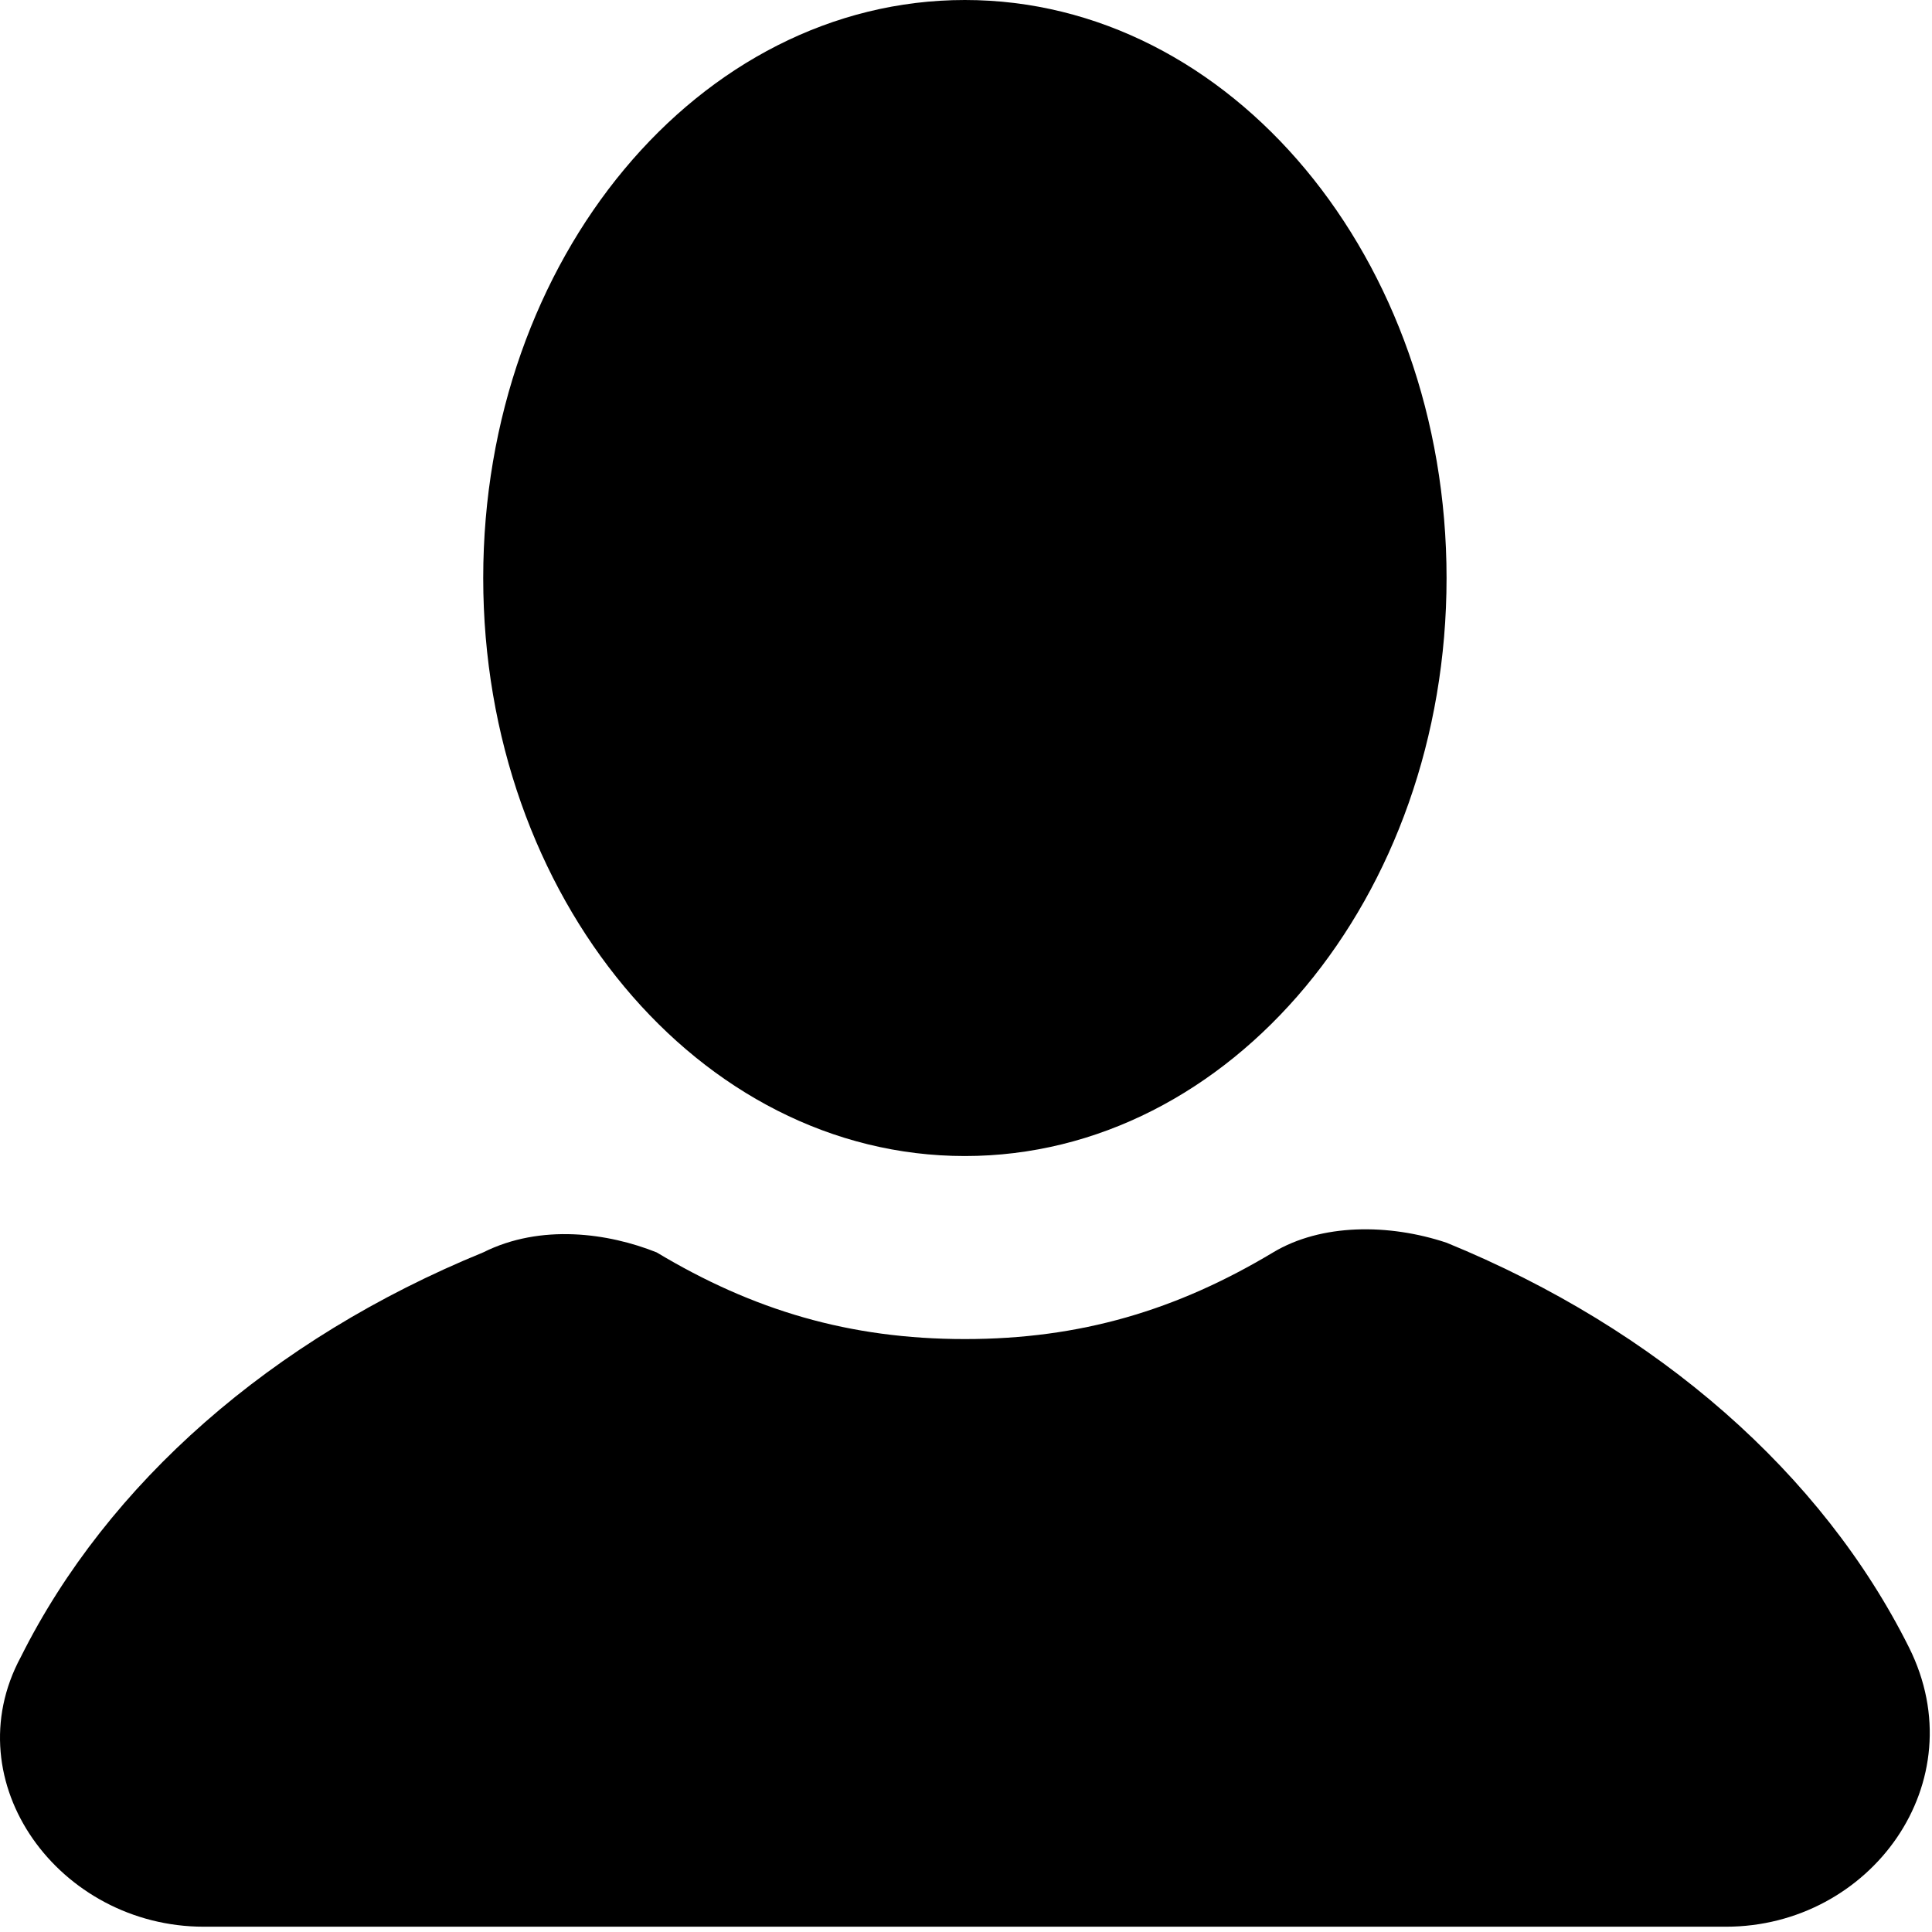
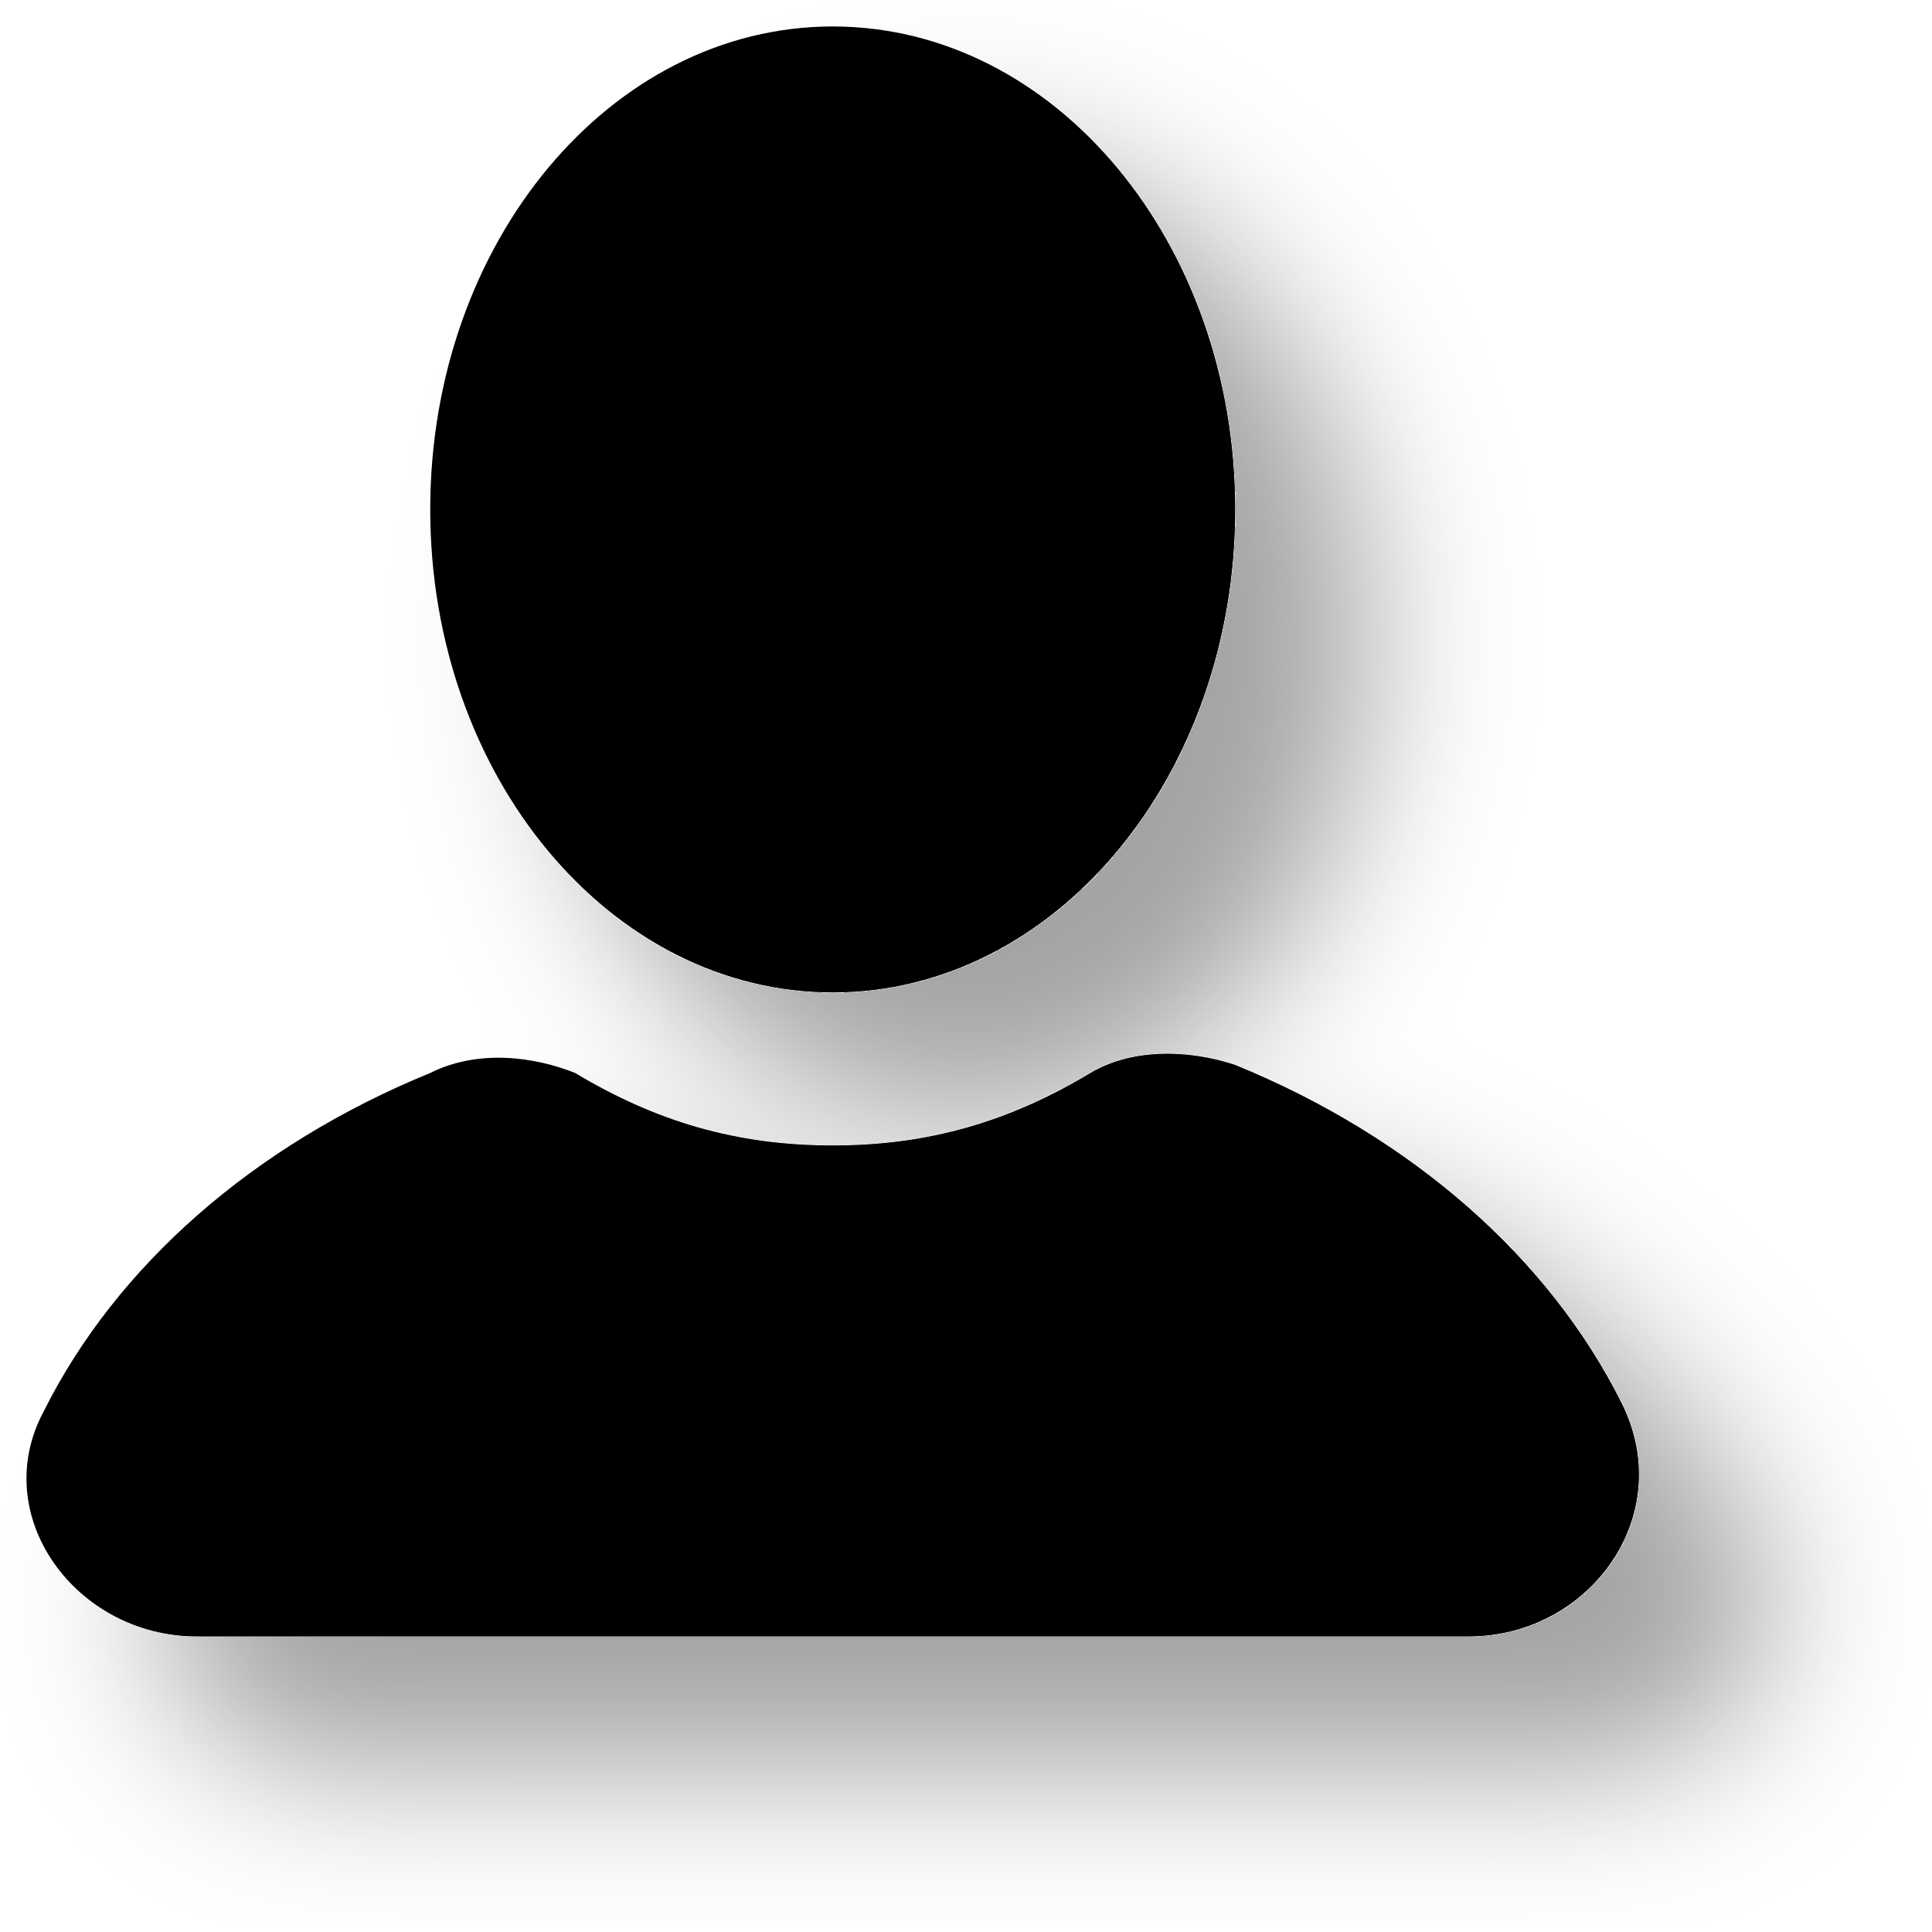
- <svg xmlns="http://www.w3.org/2000/svg" width="61" height="61" viewBox="0 0 61 61" fill="none">
-   <path d="M30.465 36.5C38.864 36.5 45.673 28.329 45.673 18.25C45.673 8.171 38.864 0 30.465 0C22.066 0 15.257 8.171 15.257 18.25C15.257 28.329 22.066 36.5 30.465 36.5Z" fill="black" />
-   <path d="M60.273 52.013C57.536 46.537 52.365 41.975 45.673 39.237C43.848 38.629 41.719 38.629 40.198 39.542C37.157 41.367 34.115 42.279 30.465 42.279C26.815 42.279 23.773 41.367 20.732 39.542C19.211 38.933 17.081 38.629 15.257 39.542C8.565 42.279 3.394 46.842 0.657 52.317C-1.473 56.271 1.873 60.833 6.436 60.833H54.494C59.056 60.833 62.402 56.271 60.273 52.013Z" fill="black" />
+ <svg xmlns="http://www.w3.org/2000/svg" width="73" height="73" viewBox="0 0 73 73" fill="none">
+   <g filter="url(#filter0_d_25_1278)">
+     <path d="M31.465 37.5C39.864 37.5 46.673 29.329 46.673 19.25C46.673 9.171 39.864 1 31.465 1C23.065 1 16.256 9.171 16.256 19.25C16.256 29.329 23.065 37.5 31.465 37.5Z" fill="black" />
+     <path d="M61.273 53.013C58.536 47.537 53.365 42.975 46.673 40.237C44.848 39.629 42.719 39.629 41.198 40.542C38.157 42.367 35.115 43.279 31.465 43.279C27.815 43.279 24.773 42.367 21.732 40.542C20.211 39.933 18.081 39.629 16.256 40.542C9.565 43.279 4.394 47.842 1.657 53.317C-0.473 57.271 2.873 61.833 7.436 61.833H55.494C60.056 61.833 63.402 57.271 61.273 53.013Z" fill="black" />
+   </g>
+   <defs>
+     <filter id="filter0_d_25_1278" x="0" y="0" width="72.93" height="72.834" filterUnits="userSpaceOnUse" color-interpolation-filters="sRGB">
+       <feFlood flood-opacity="0" result="BackgroundImageFix" />
+       <feColorMatrix in="SourceAlpha" type="matrix" values="0 0 0 0 0 0 0 0 0 0 0 0 0 0 0 0 0 0 127 0" result="hardAlpha" />
+       <feOffset dx="5" dy="5" />
+       <feGaussianBlur stdDeviation="3" />
+       <feComposite in2="hardAlpha" operator="out" />
+       <feColorMatrix type="matrix" values="0 0 0 0 0 0 0 0 0 0 0 0 0 0 0 0 0 0 0.36 0" />
+       <feBlend mode="normal" in2="BackgroundImageFix" result="effect1_dropShadow_25_1278" />
+       <feBlend mode="normal" in="SourceGraphic" in2="effect1_dropShadow_25_1278" result="shape" />
+     </filter>
+   </defs>
</svg>
